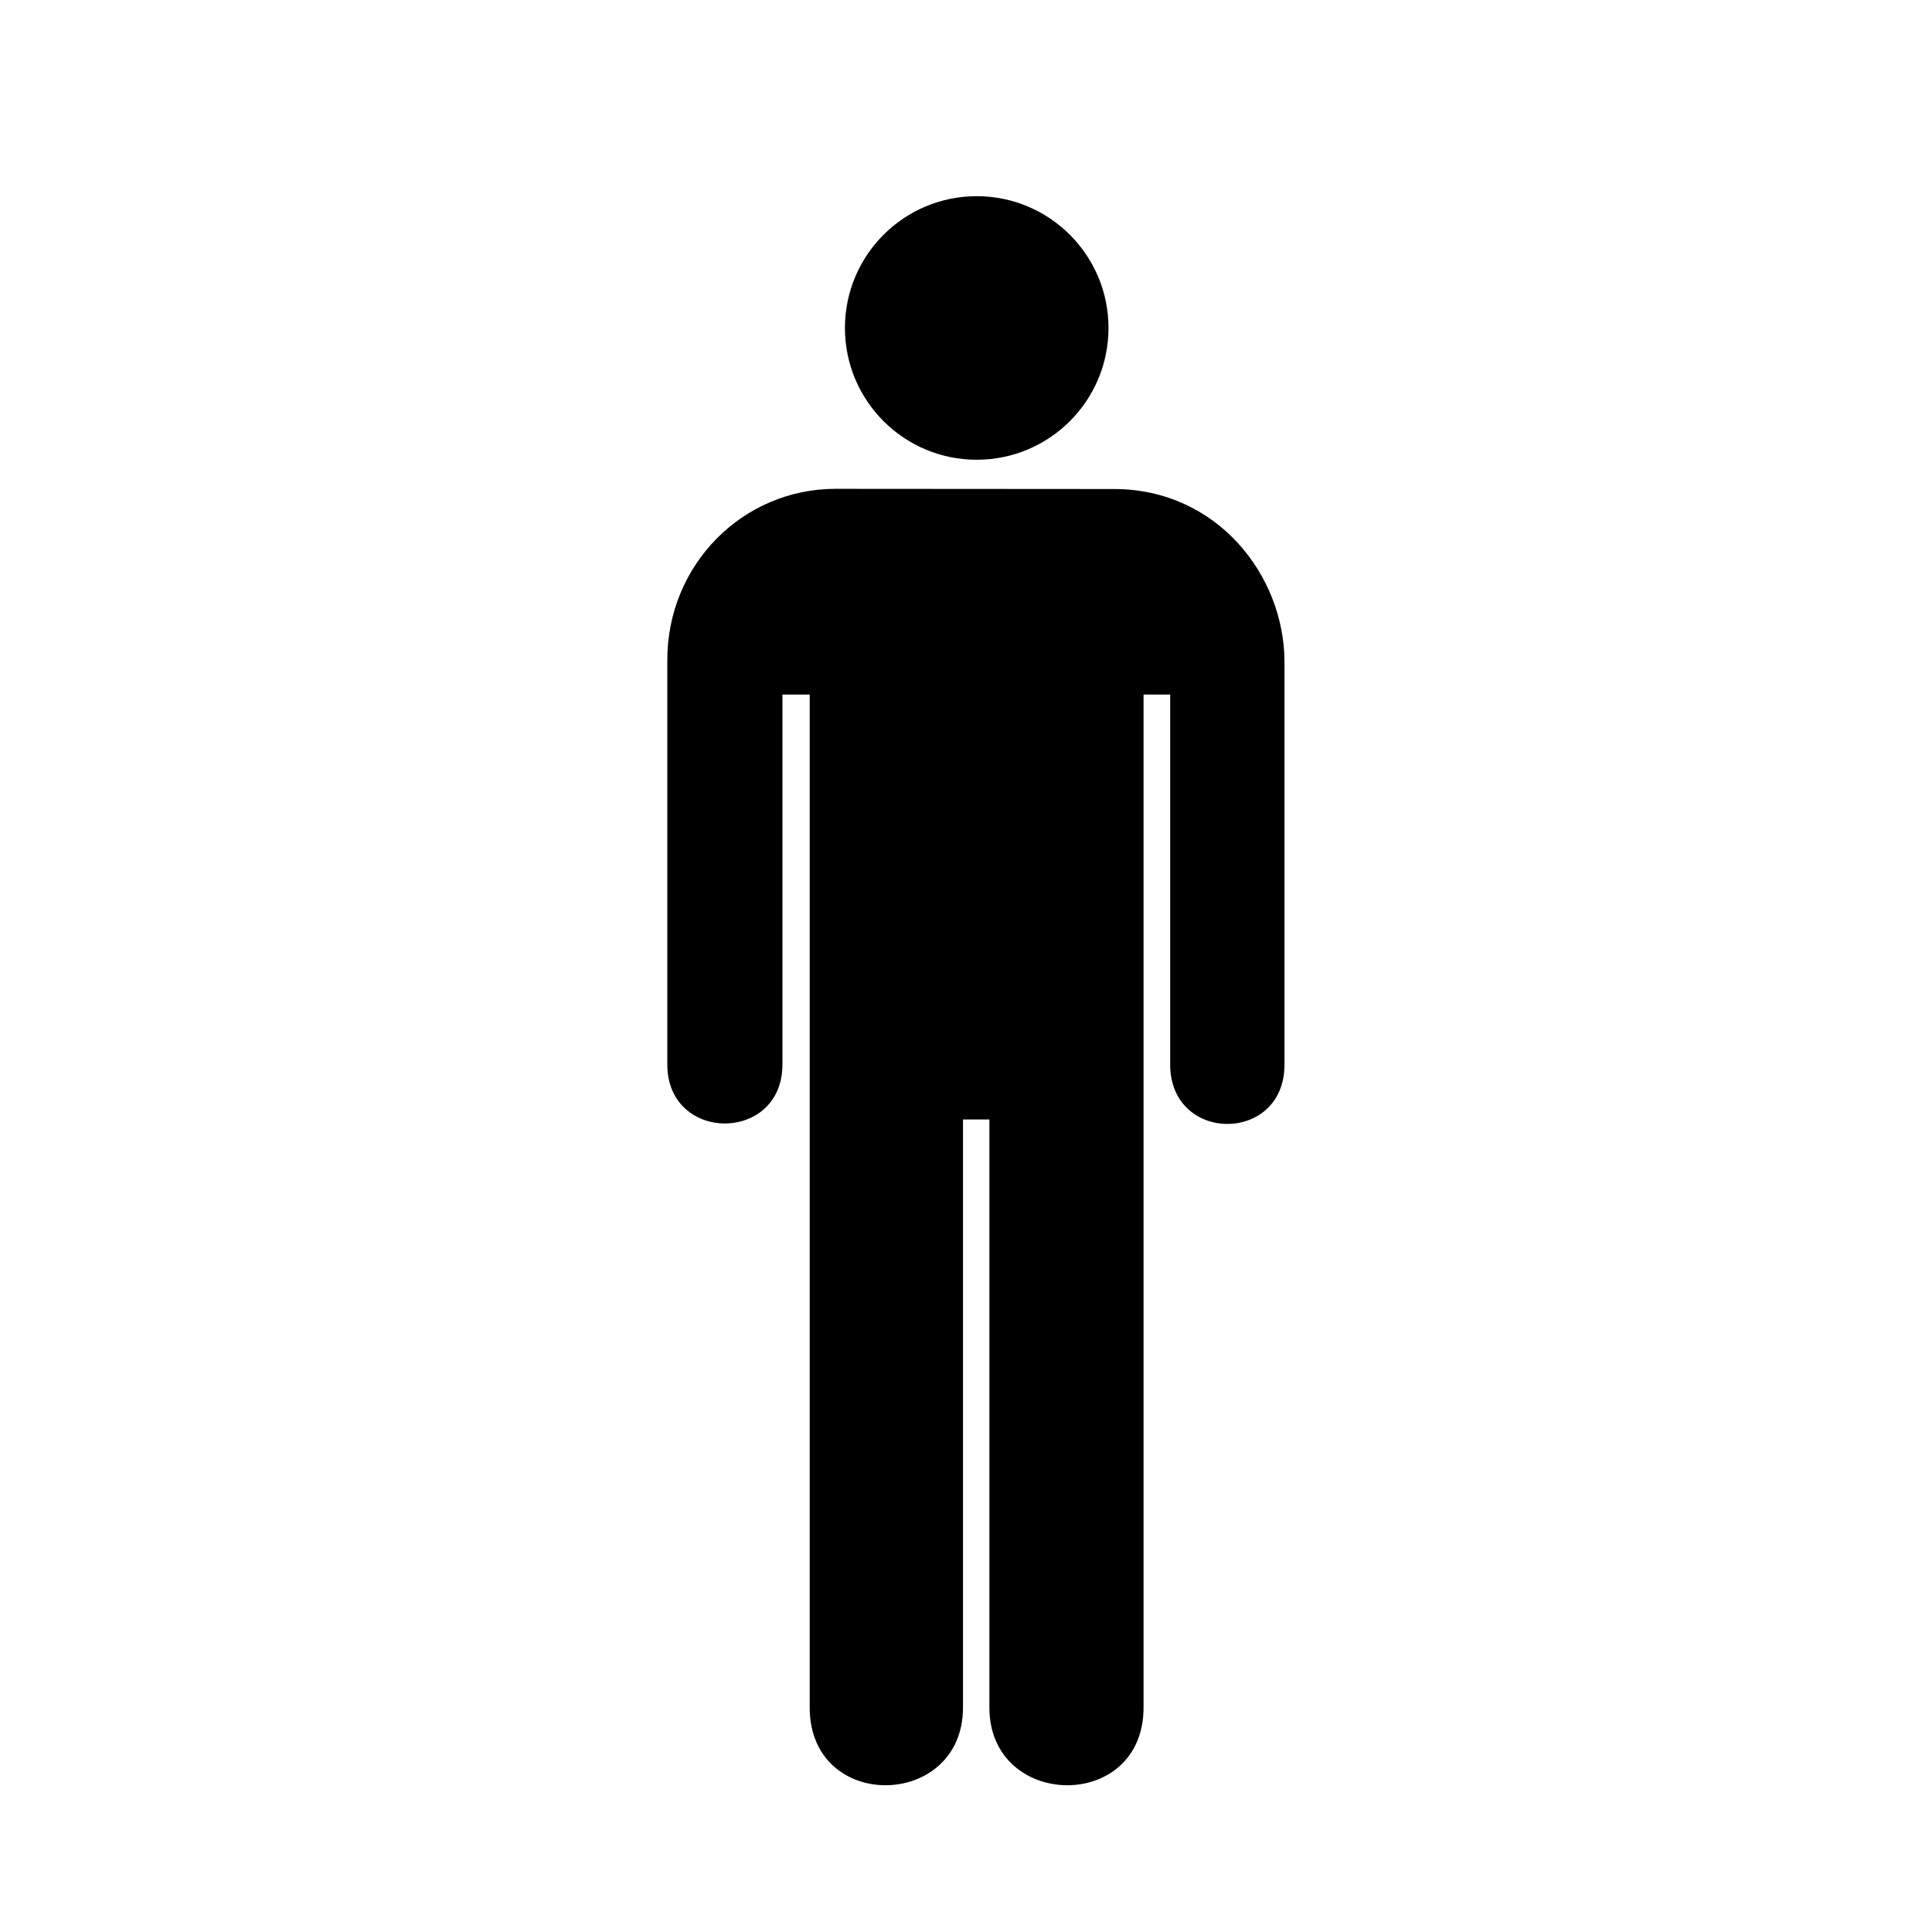
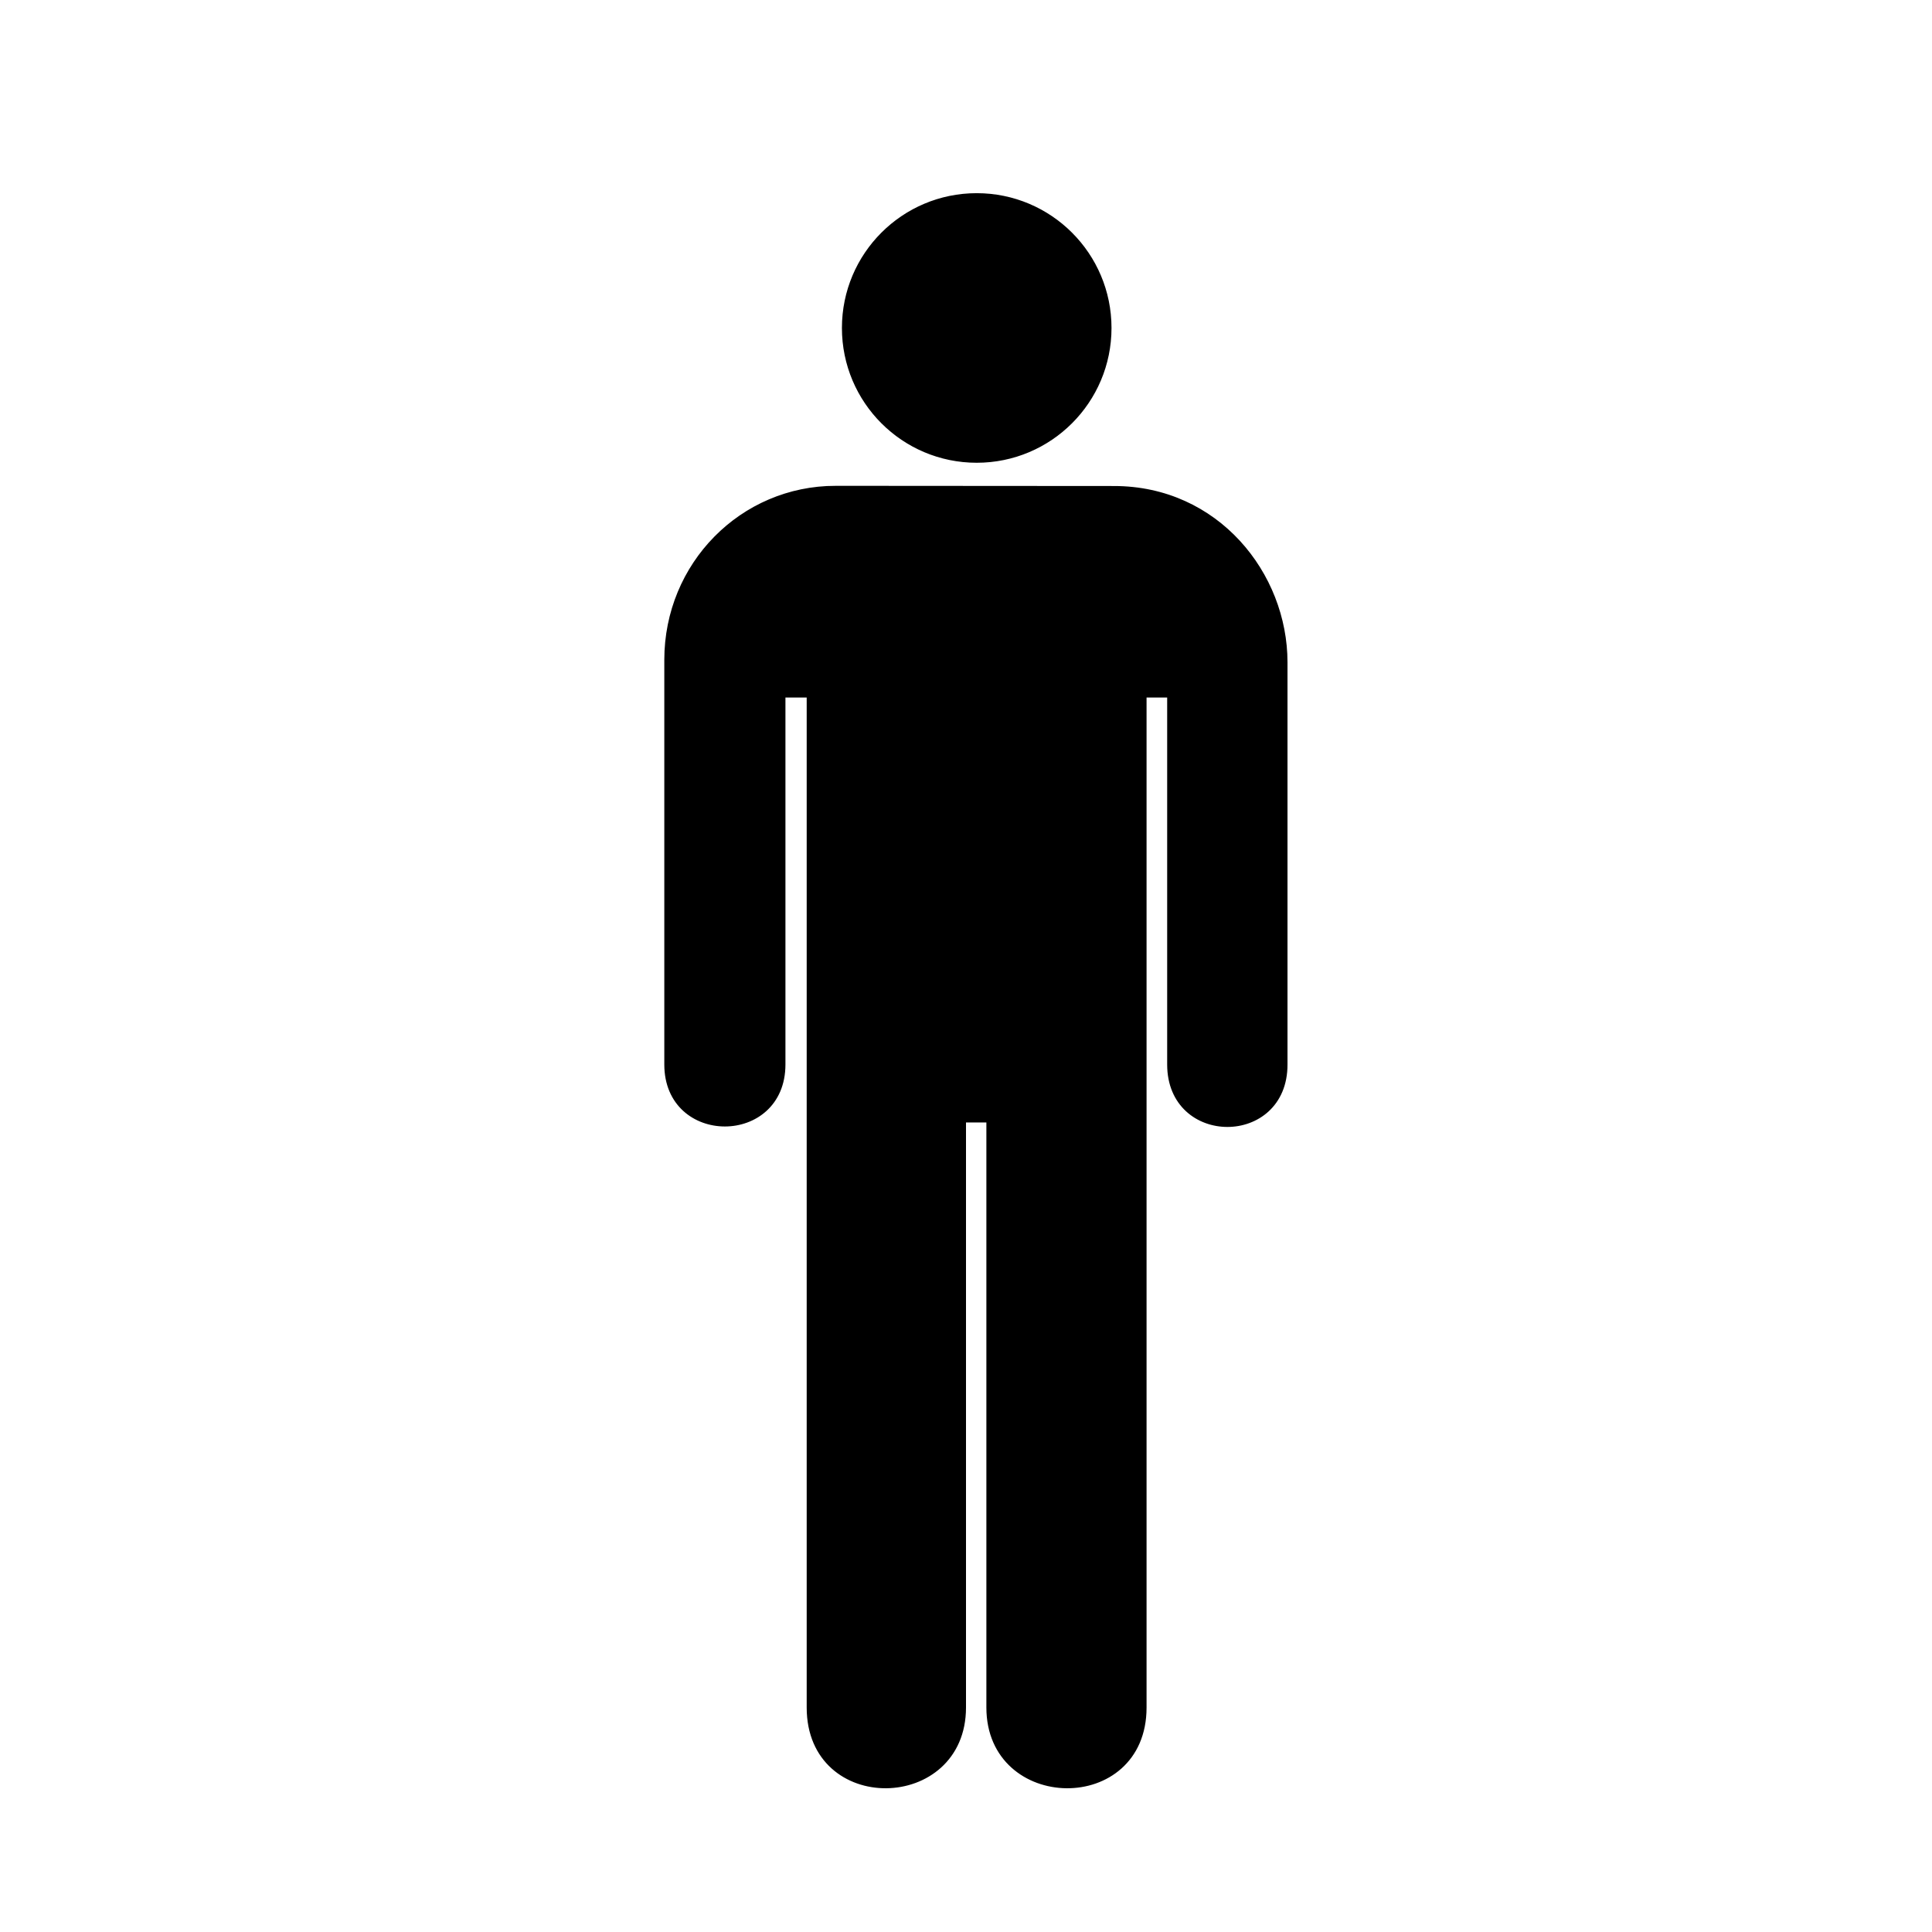
<svg xmlns="http://www.w3.org/2000/svg" viewBox="20 20 321 321">
-   <g stroke="#000" fill="#000" transform="matrix(0.5361889,0,0,0.5361889,20.99317,26.00673)" />
-   <path d="m 158.847,101.218 c -15.501,0 -27.973,12.649 -27.973,28.418 v 67.227 c 0,13.067 19.126,13.067 19.126,0 v -61.469 h 4.531 v 168.31 c 0,17.474 25.469,16.96 25.469,0 V 206 h 4.386 v 97.704 c 0,16.96 25.614,17.474 25.614,0 V 135.395 h 4.424 v 61.469 c 0,13.169 19.024,13.169 18.992,0 v -66.825 c 0,-14.541 -11.297,-28.788 -28.322,-28.788 l -46.246,-0.032 z m 23.431,-4.831 c 12.091,0 21.898,-9.802 21.898,-21.896 0,-12.092 -9.807,-21.895 -21.898,-21.895 -12.091,0 -21.893,9.803 -21.893,21.895 0,12.094 9.802,21.896 21.893,21.896 z" />
+   <path stroke="#000" fill="#000" d="m 158.847,101.218 c -15.501,0 -27.973,12.649 -27.973,28.418 v 67.227 c 0,13.067 19.126,13.067 19.126,0 v -61.469 h 4.531 v 168.31 c 0,17.474 25.469,16.96 25.469,0 V 206 h 4.386 v 97.704 c 0,16.96 25.614,17.474 25.614,0 V 135.395 h 4.424 v 61.469 c 0,13.169 19.024,13.169 18.992,0 v -66.825 c 0,-14.541 -11.297,-28.788 -28.322,-28.788 l -46.246,-0.032 z m 23.431,-4.831 c 12.091,0 21.898,-9.802 21.898,-21.896 0,-12.092 -9.807,-21.895 -21.898,-21.895 -12.091,0 -21.893,9.803 -21.893,21.895 0,12.094 9.802,21.896 21.893,21.896 z" />
</svg>
